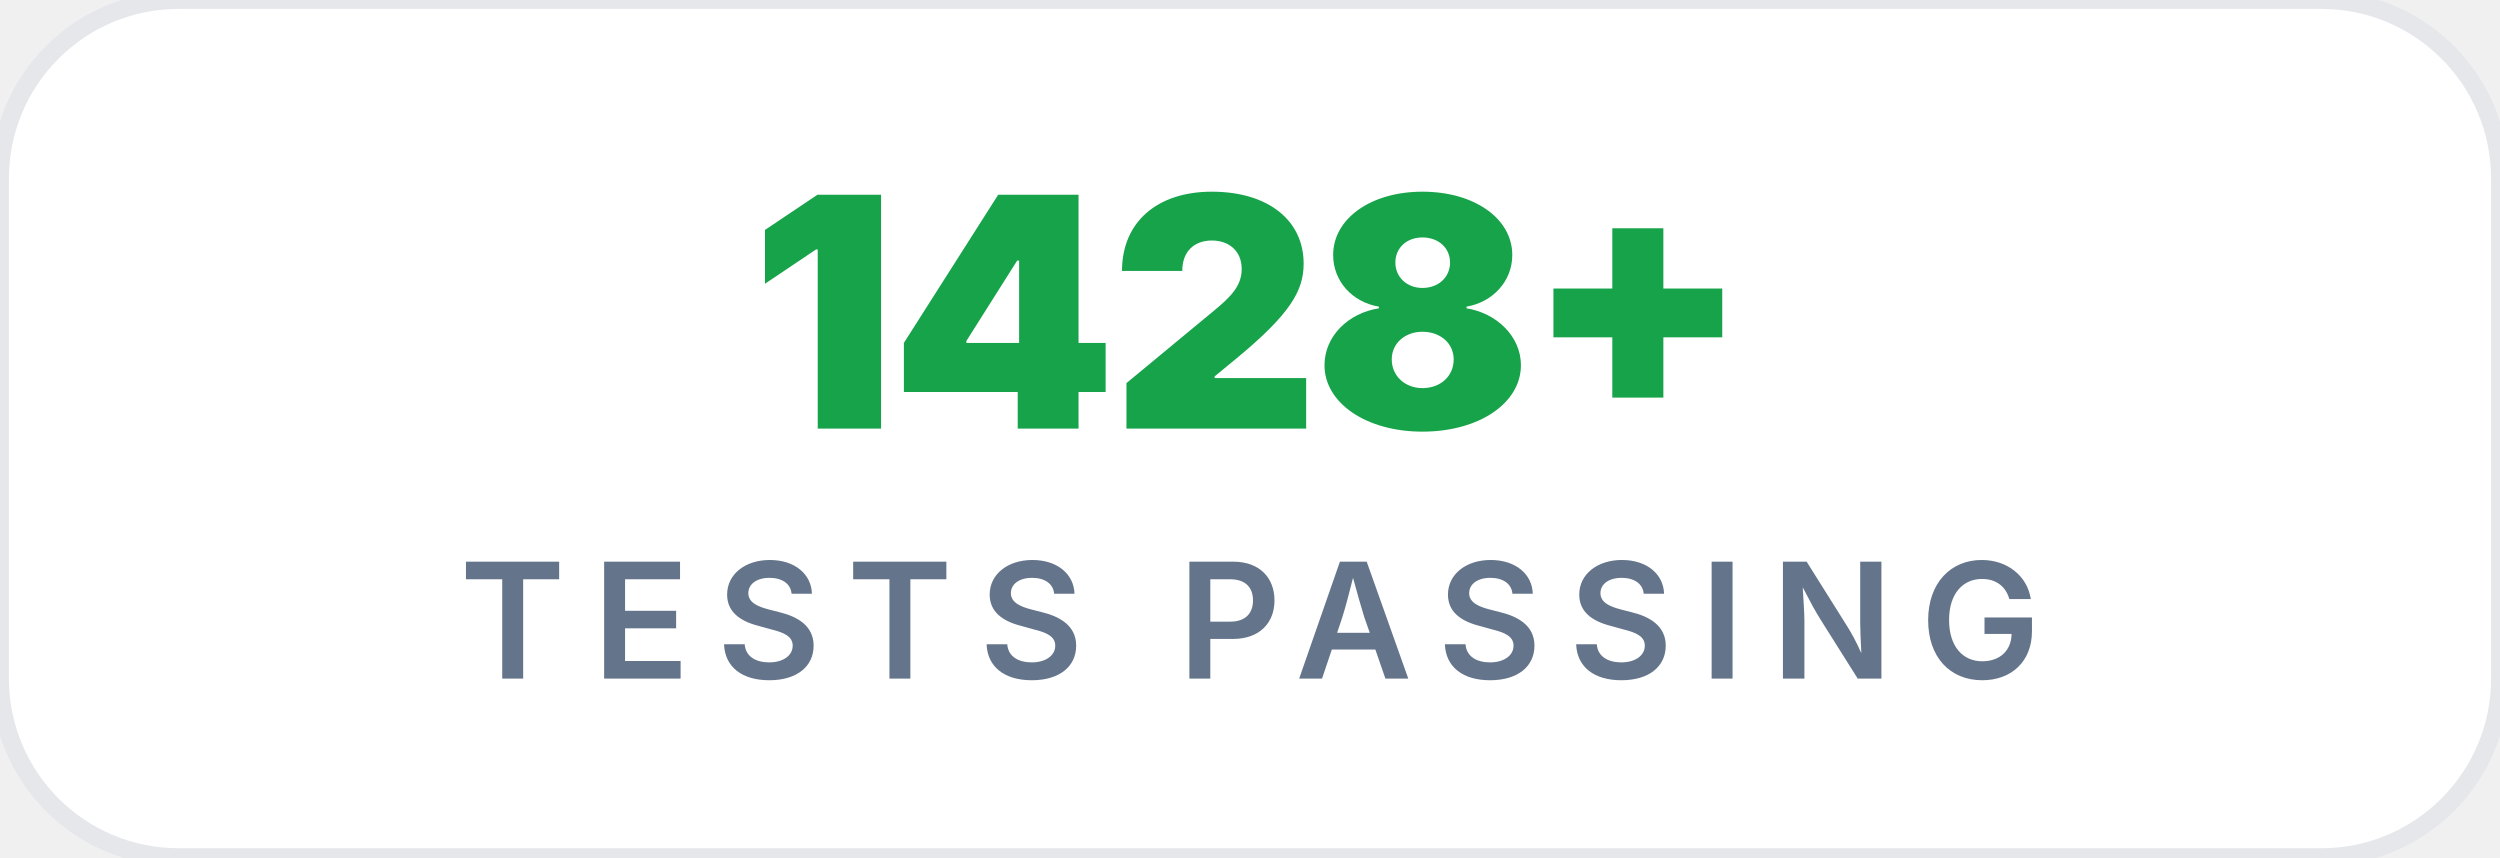
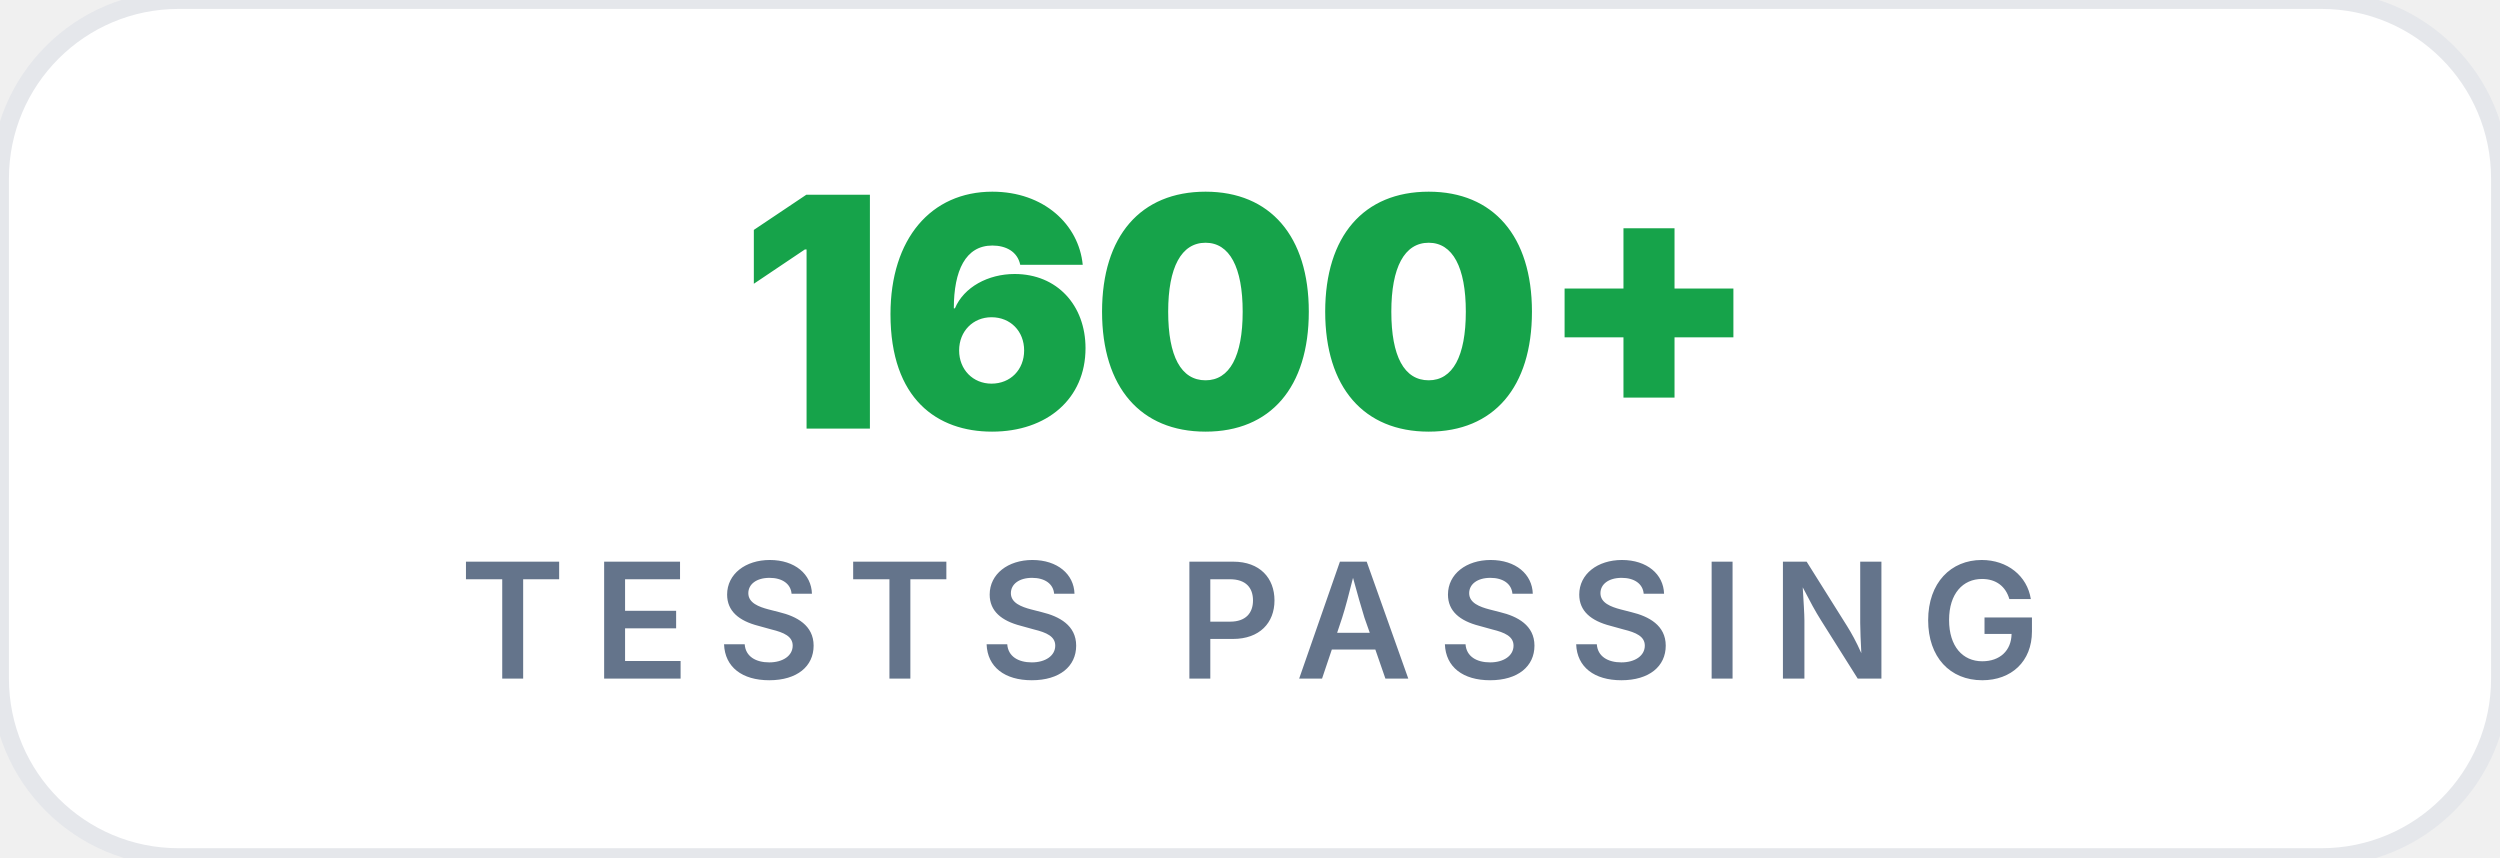
- <svg xmlns="http://www.w3.org/2000/svg" viewBox="0 0 140 48" fill="none" role="img" aria-label="TESTS PASSING: 1428+">
+ <svg xmlns="http://www.w3.org/2000/svg" viewBox="0 0 140 48" fill="none" role="img" aria-label="TESTS PASSING: 1600+">
  <rect x="0" y="0" width="140" height="48" rx="10" fill="#FFFFFF" stroke="#E5E7EB" stroke-width="1" />
-   <text x="70" y="24" fill="#16A34A" font-family="ui-sans-serif, -apple-system, &quot;Segoe UI&quot;, Inter, system-ui, sans-serif" font-size="18" font-weight="900" text-anchor="middle" letter-spacing="-0.3">1428+</text>
+   <text x="70" y="24" fill="#16A34A" font-family="ui-sans-serif, -apple-system, &quot;Segoe UI&quot;, Inter, system-ui, sans-serif" font-size="18" font-weight="900" text-anchor="middle" letter-spacing="-0.3">1600+</text>
  <text x="70" y="38" fill="#64748B" font-family="ui-sans-serif, -apple-system, &quot;Segoe UI&quot;, Inter, system-ui, sans-serif" font-size="9" font-weight="600" text-anchor="middle" letter-spacing="1.5">TESTS PASSING</text>
</svg>
